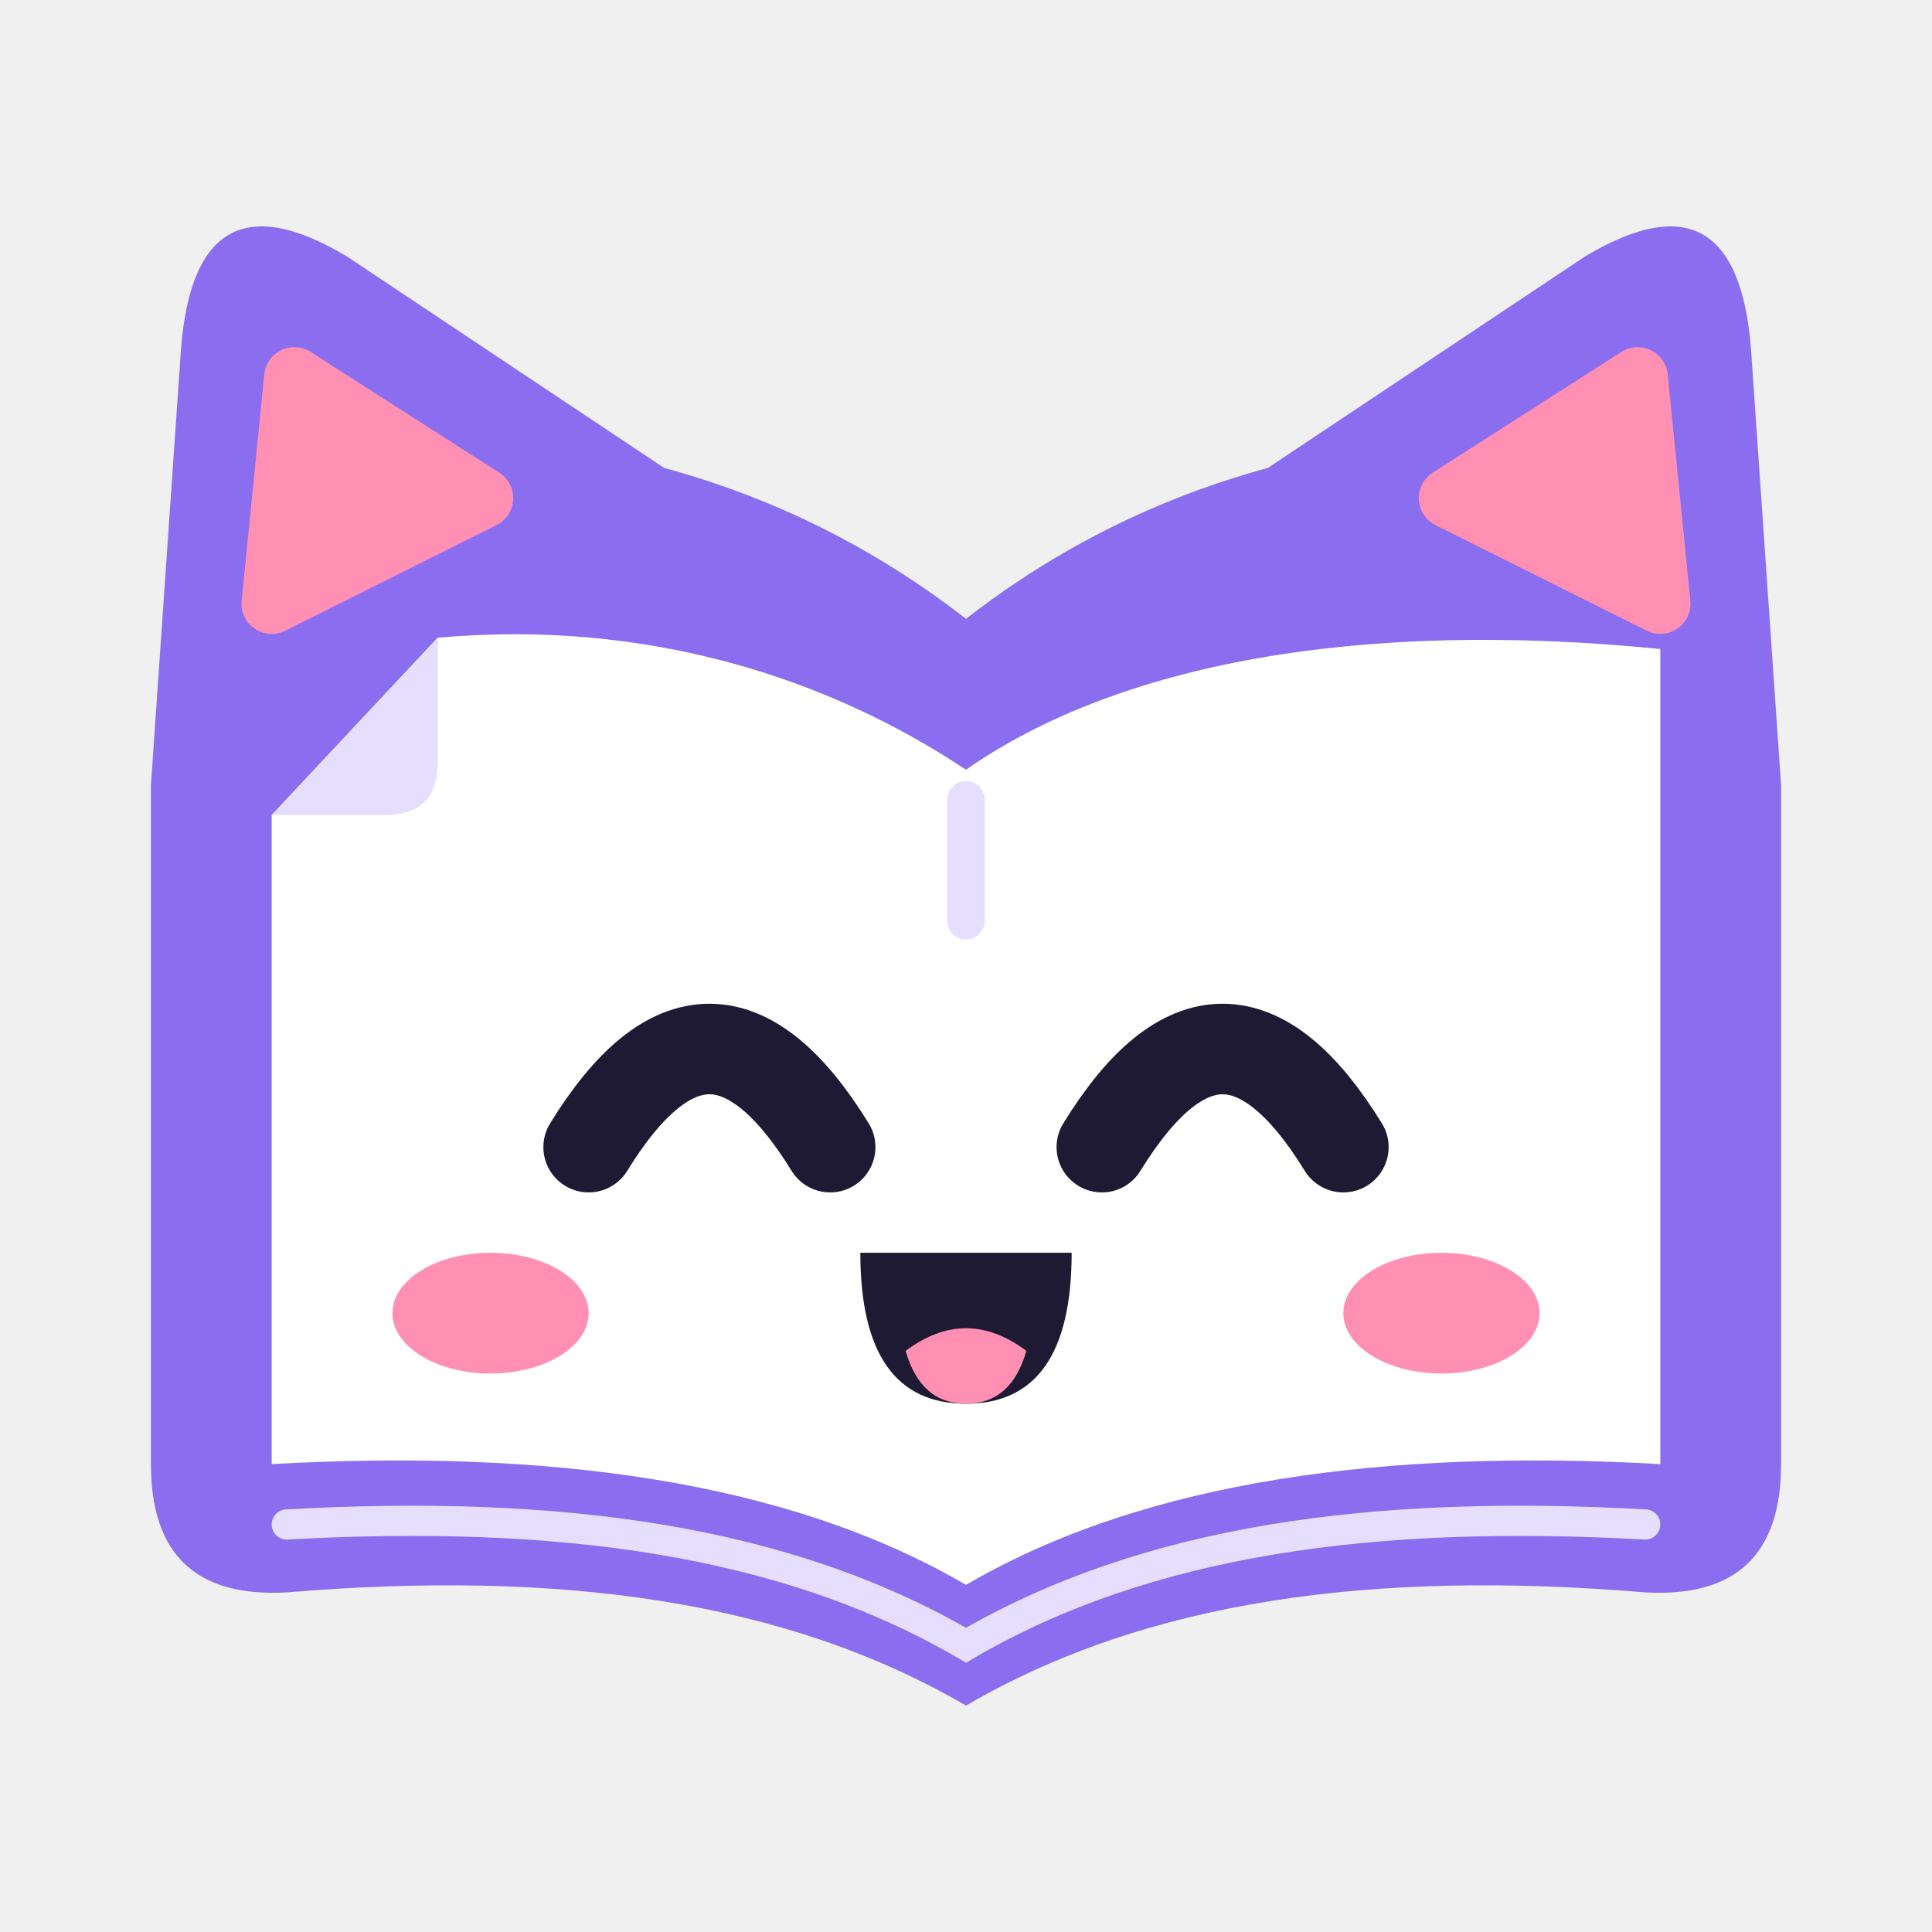
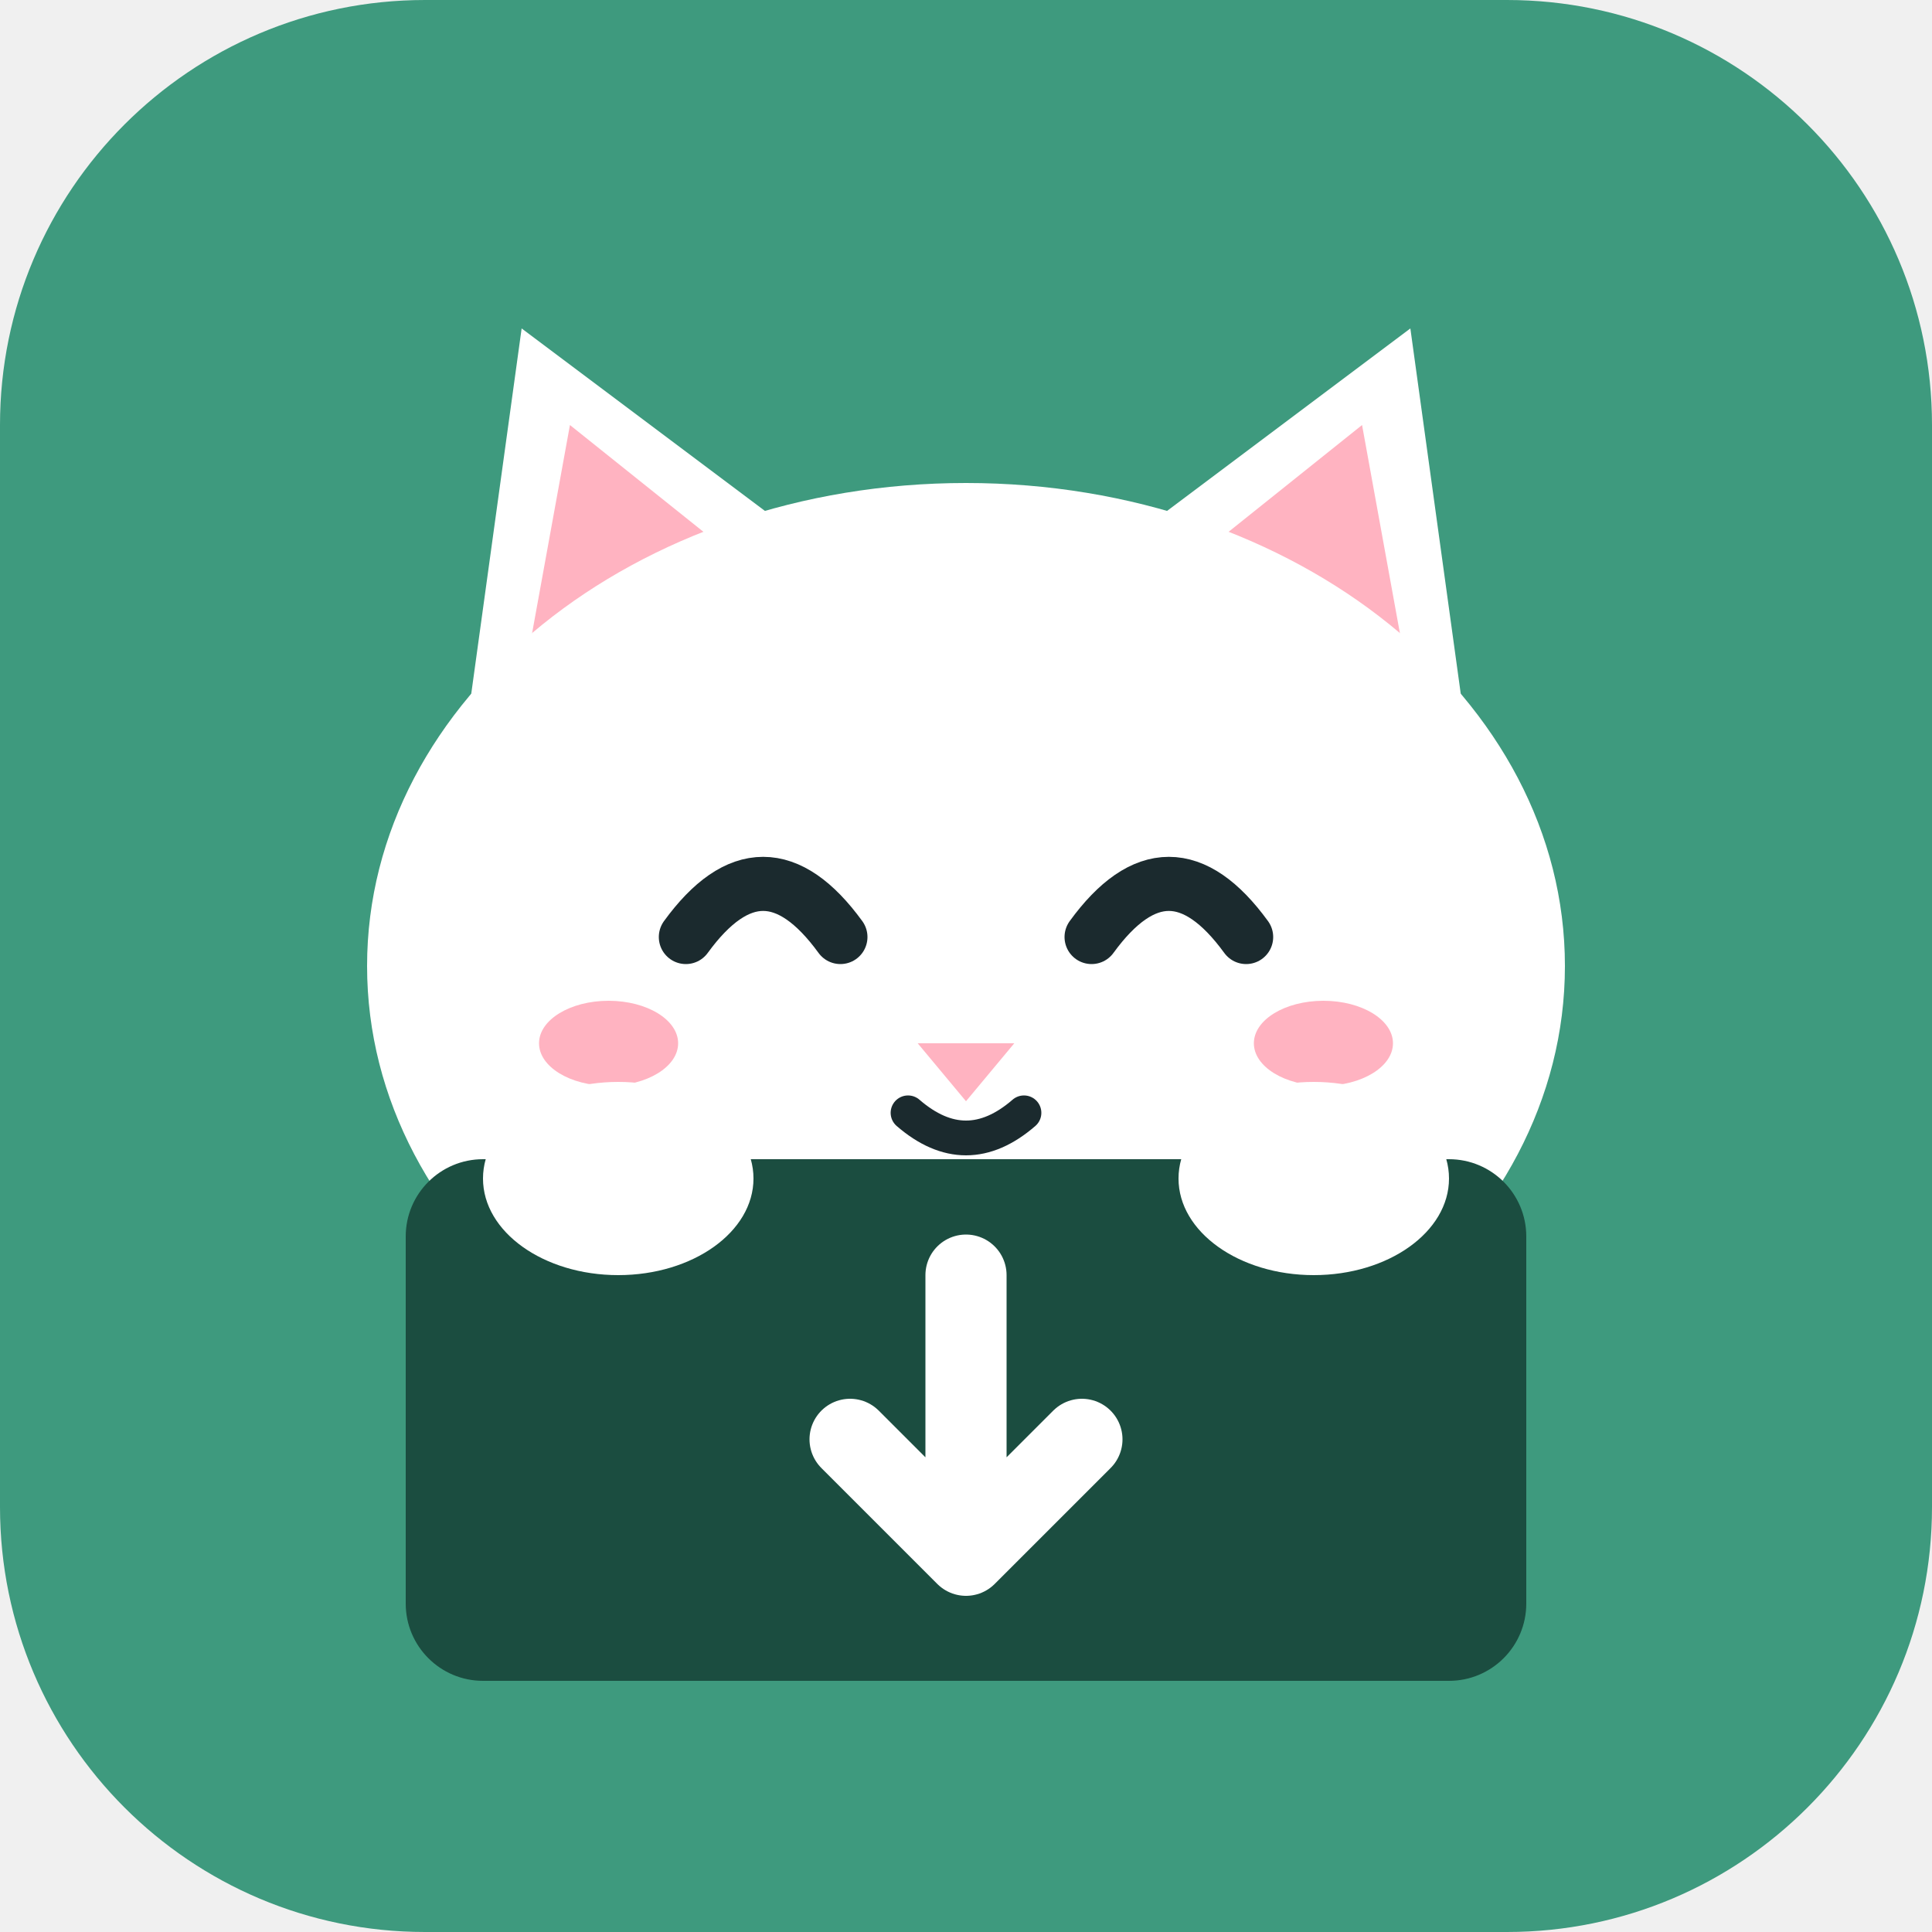
<svg xmlns="http://www.w3.org/2000/svg" viewBox="0 0 256 256">
-   <path fill="#8B6EF0" d="M20 104V194Q20 212 38 211C74 208 104 212 128 226C152 212 182 208 218 211Q236 212 236 194V104L232 46Q230 22 210 34L168 62Q146 68 128 82Q110 68 88 62L46 34Q26 22 24 46Z" />
-   <path fill="#FF8FB3" stroke="#FF8FB3" stroke-width="8" stroke-linejoin="round" d="M217 50L220 80L192 66ZM39 50L36 80L64 66Z" />
-   <path fill="none" stroke="#E6DEFD" stroke-width="4" stroke-linecap="round" d="M38 202C74 200 104 204 128 218C152 204 182 200 218 202" />
-   <path fill="#FFFFFF" d="M128 102C148 88 180 82 220 86V194C184 192 152 196 128 210C104 196 72 192 36 194V108L58 84.5C86 82 110 90 128 102Z" />
-   <path fill="#E6DEFD" d="M36 108L58 84.5V101Q58 108 51 108Z" />
-   <path stroke="#E6DEFD" stroke-width="5" stroke-linecap="round" d="M128 106V122" />
-   <path fill="none" stroke="#1E1A33" stroke-width="12" stroke-linecap="round" d="M78 152Q94 126 110 152M146 152Q162 126 178 152" />
-   <path fill="#1E1A33" d="M114 166H142Q142 186 128 186Q114 186 114 166Z" />
-   <path fill="#FF8FB3" d="M120 179Q128 173 136 179Q134 186 128 186Q122 186 120 179Z" />
-   <g fill="#FF8FB3">
-     <ellipse cx="65" cy="174" rx="13" ry="8" />
-     <ellipse cx="191" cy="174" rx="13" ry="8" />
+   <g transform="scale(2.56)">
+     <rect width="100" height="100" rx="22" fill="#3E9A7E" />
+     <path fill="#FFFFFF" d="M23 46L27 17L47 32ZM77 46L73 17L53 32Z" />
+     <path fill="#FFB3C1" d="M27.5 33L29.5 22L37 28ZM72.5 33L70.5 22L63 28Z" />
+     <ellipse cx="50" cy="50" rx="31" ry="25" fill="#FFFFFF" />
+     <path fill="none" stroke="#1B2A2E" stroke-width="2.8" stroke-linecap="round" d="M35.5 48.5Q39.5 43 43.5 48.5M56.5 48.5Q60.5 43 64.5 48.5" />
+     <g fill="#FFB3C1">
+       <ellipse cx="31.5" cy="54" rx="3.6" ry="2.2" />
+       <ellipse cx="68.5" cy="54" rx="3.6" ry="2.2" />
+     </g>
+     <path fill="none" stroke="#1B2A2E" stroke-width="1.8" stroke-linecap="round" d="M47 57.6Q50 60.2 53 57.6" />
+     <path fill="#FFB3C1" d="M47.5 54H52.5L50 57Z" />
+     <rect x="21" y="60" width="58" height="27" rx="4" fill="#1B4D40" />
+     <path fill="none" stroke="#FFFFFF" stroke-width="4.2" stroke-linecap="round" stroke-linejoin="round" d="M50 66V80M44 74.5L50 80.5L56 74.5" />
+     <g fill="#FFFFFF">
+       <ellipse cx="32" cy="61" rx="7" ry="5" />
+       <ellipse cx="68" cy="61" rx="7" ry="5" />
+     </g>
  </g>
</svg>
